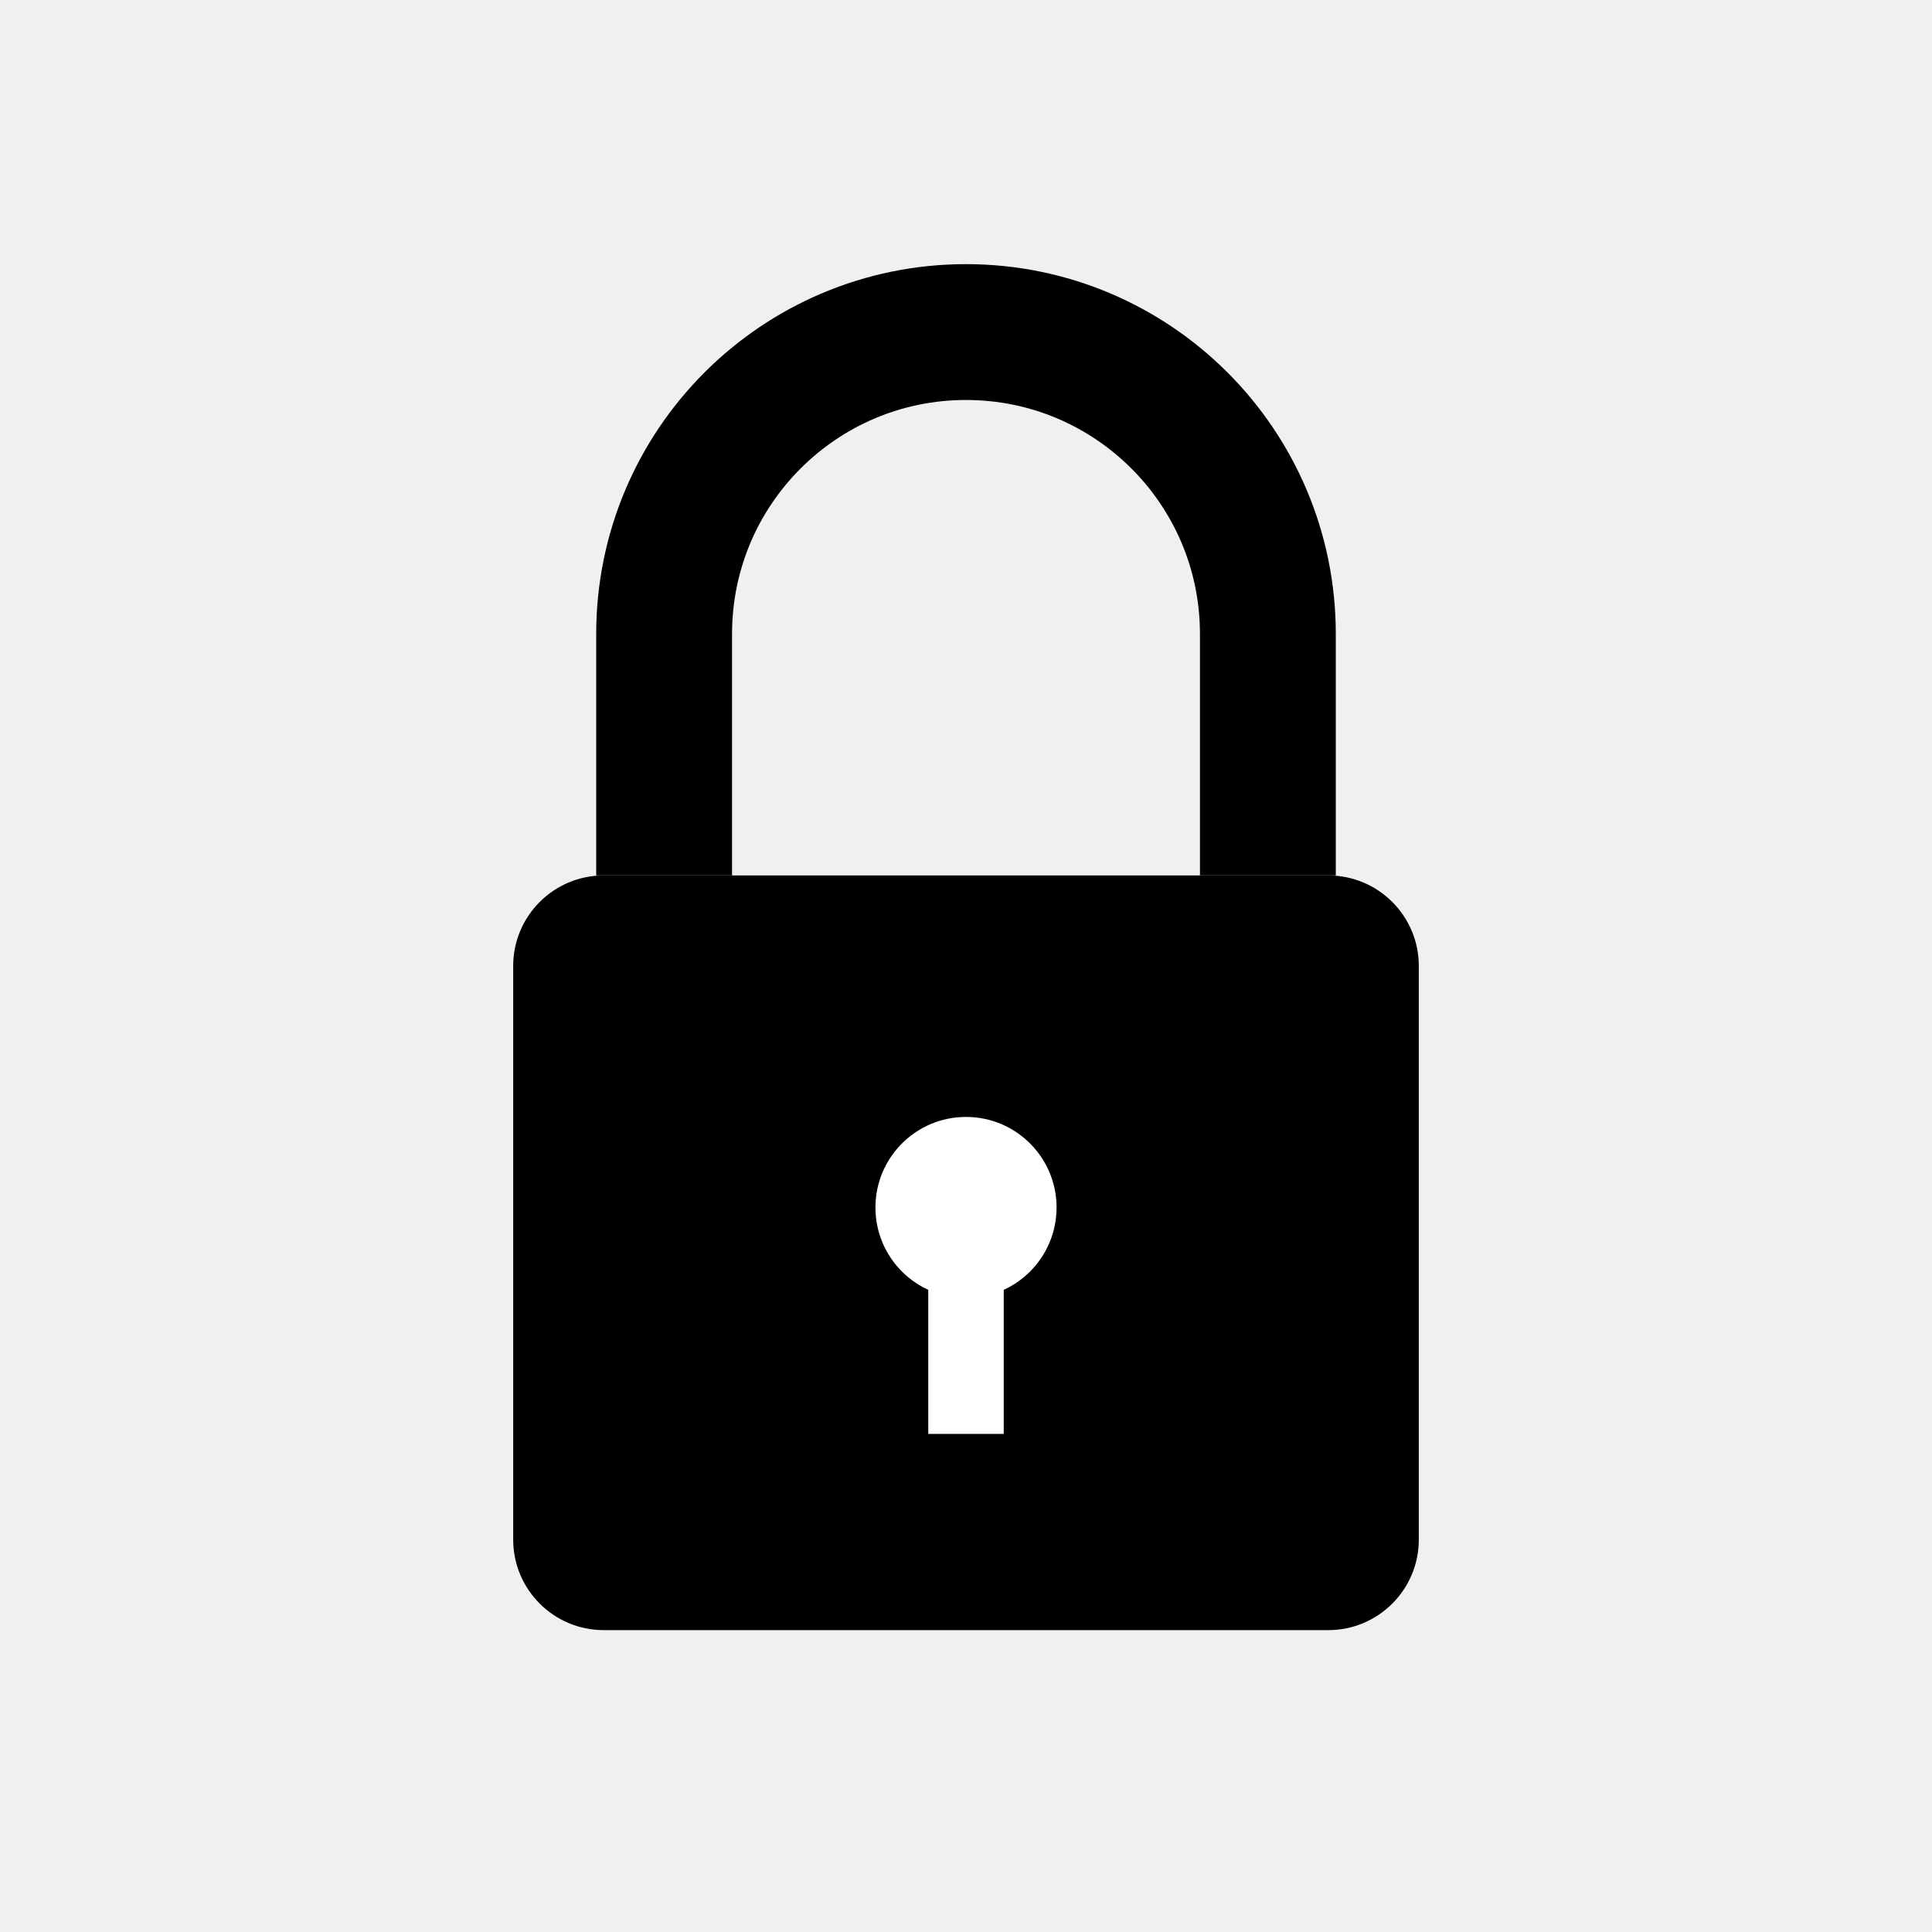
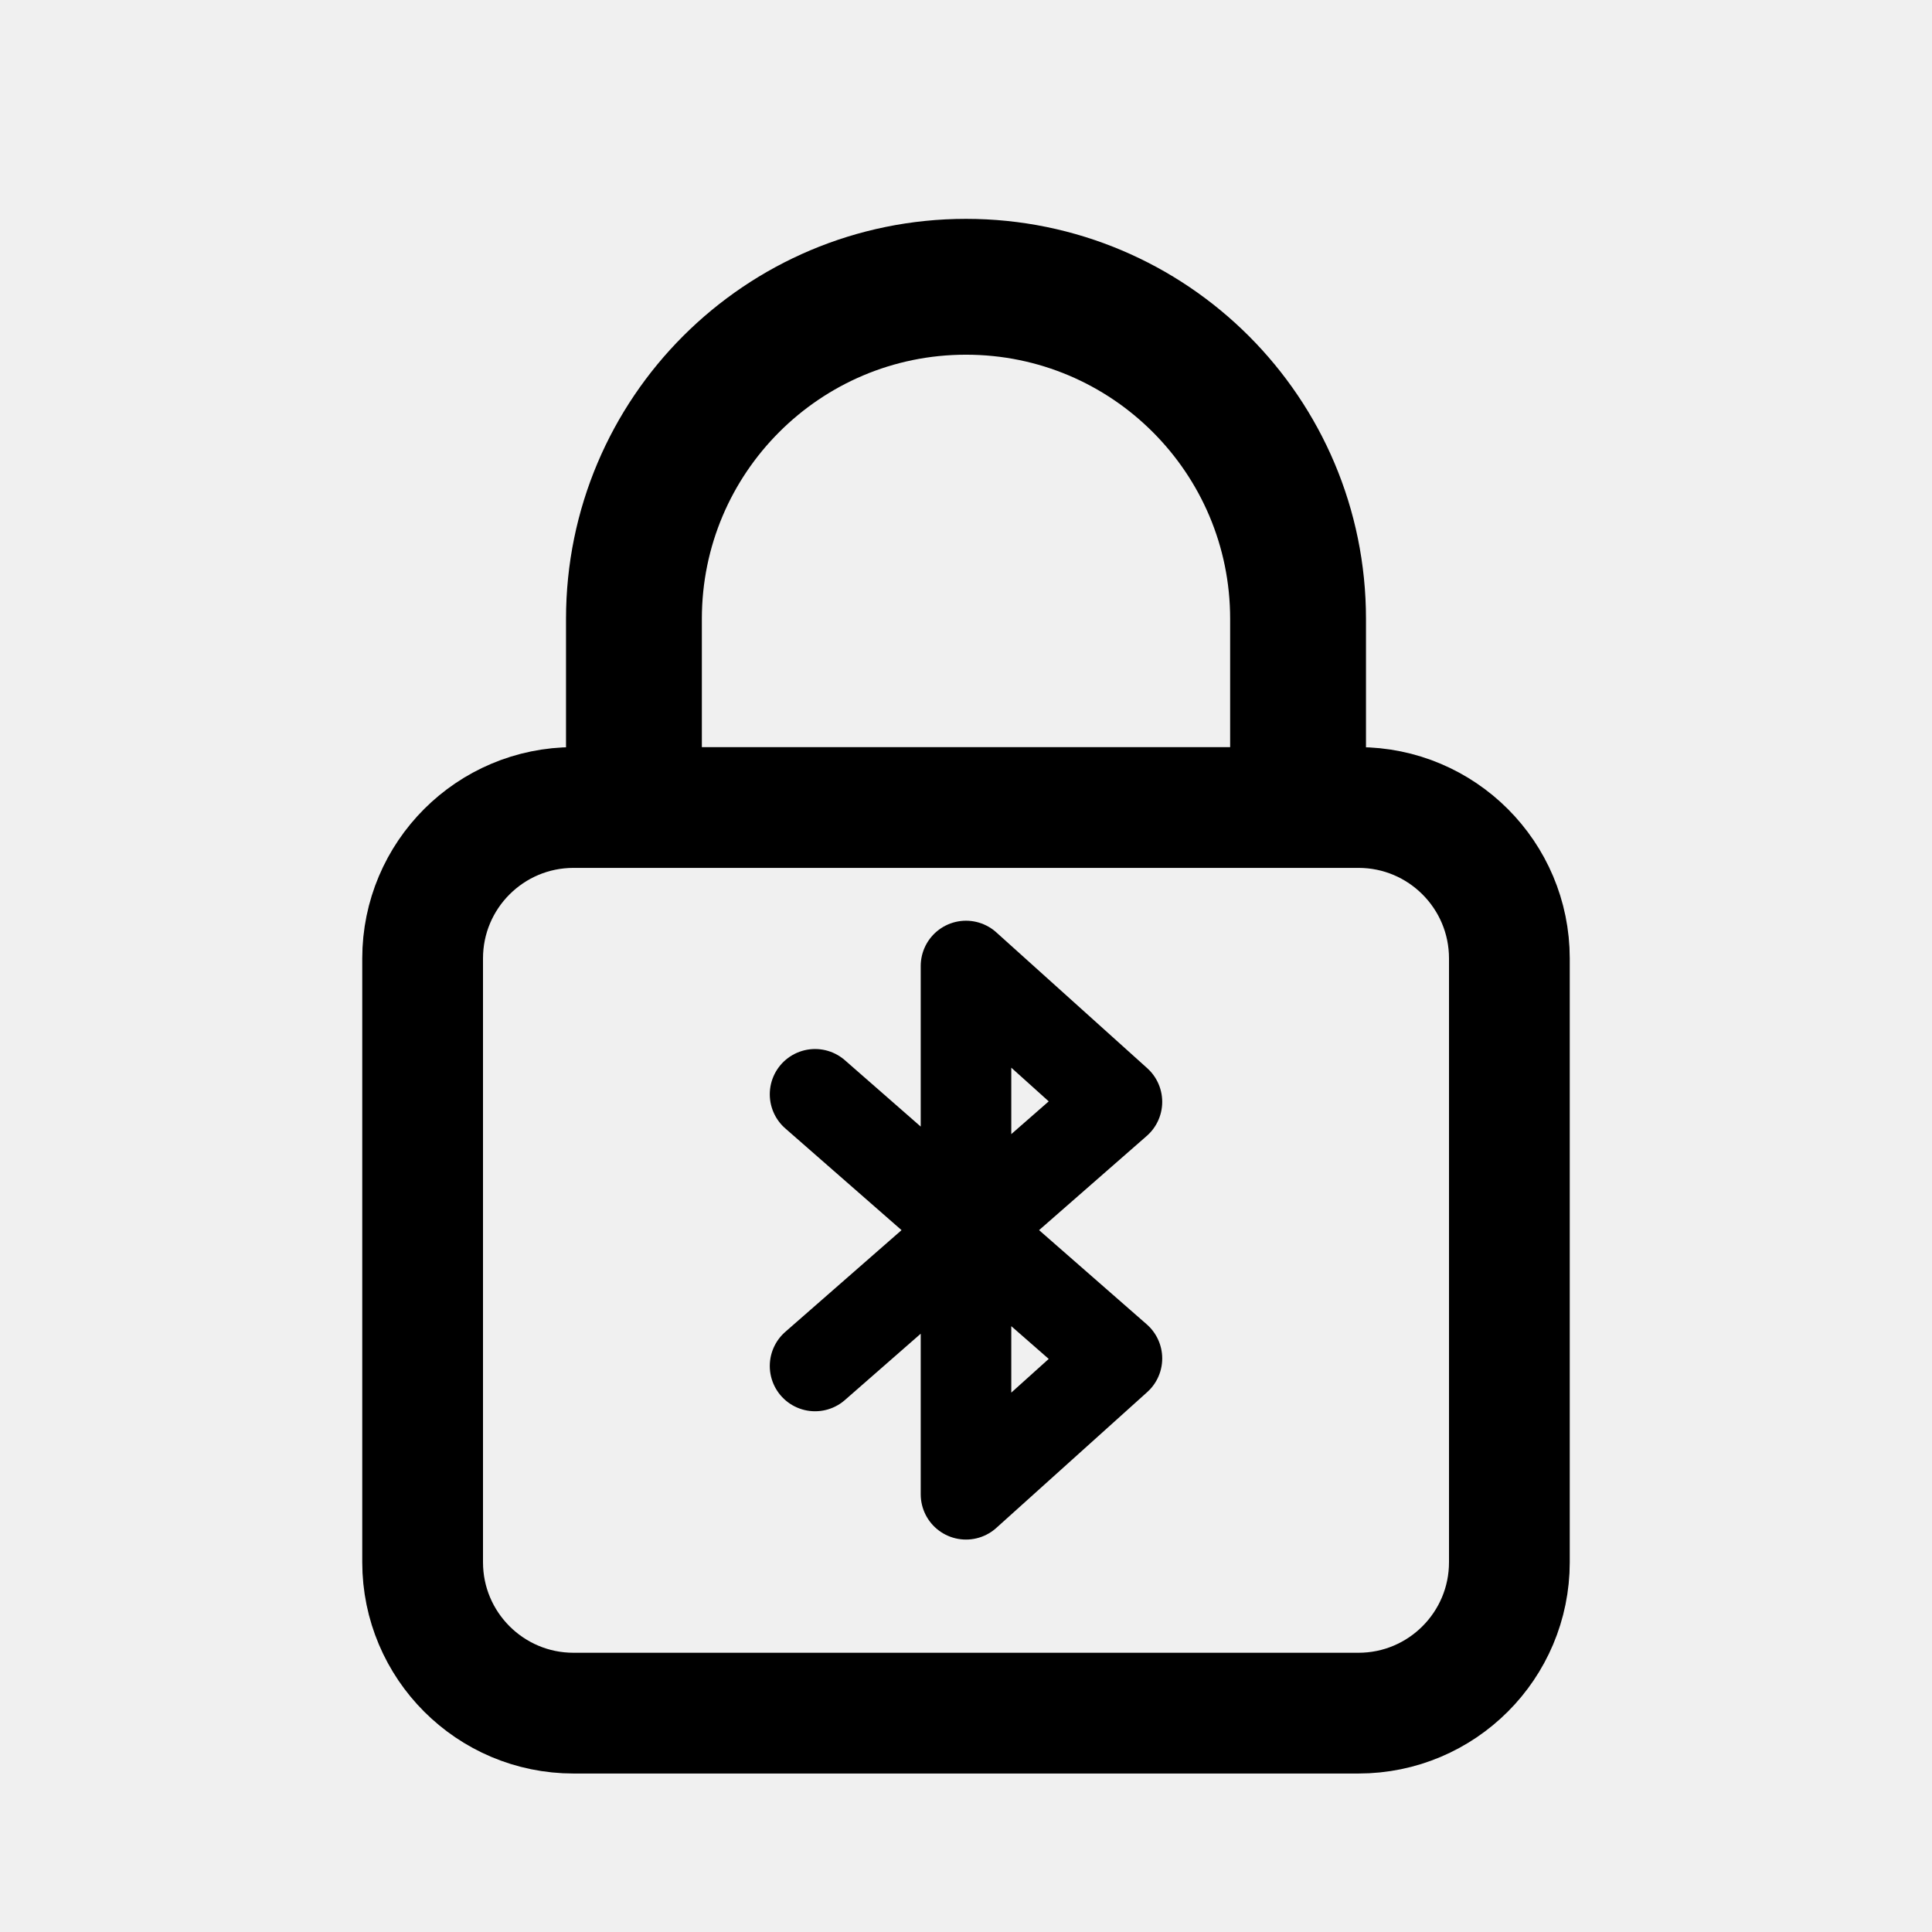
<svg xmlns="http://www.w3.org/2000/svg" viewBox="0 0 512 512">
-   <rect x="136" y="232" width="240" height="200" rx="24" fill="#000" />
-   <path d="M176 232v-64a80 80 0 0 1 160 0v64" fill="none" stroke="#000" stroke-width="36" />
-   <circle cx="256" cy="320" r="24" fill="#fff" />
-   <rect x="246" y="330" width="20" height="50" fill="#fff" />
+   <path d="M168 220v-56a88 88 0 0 1 176 0v56" fill="none" stroke="#000" stroke-width="36" />
+   <rect x="112" y="214" width="288" height="240" rx="40" fill="none" stroke="#000" stroke-width="32" />
+   <path d="M216 290l80 70-40 36V256l40 36-80 70" fill="none" stroke="#000" stroke-width="24" stroke-linecap="round" stroke-linejoin="round" />
</svg>
